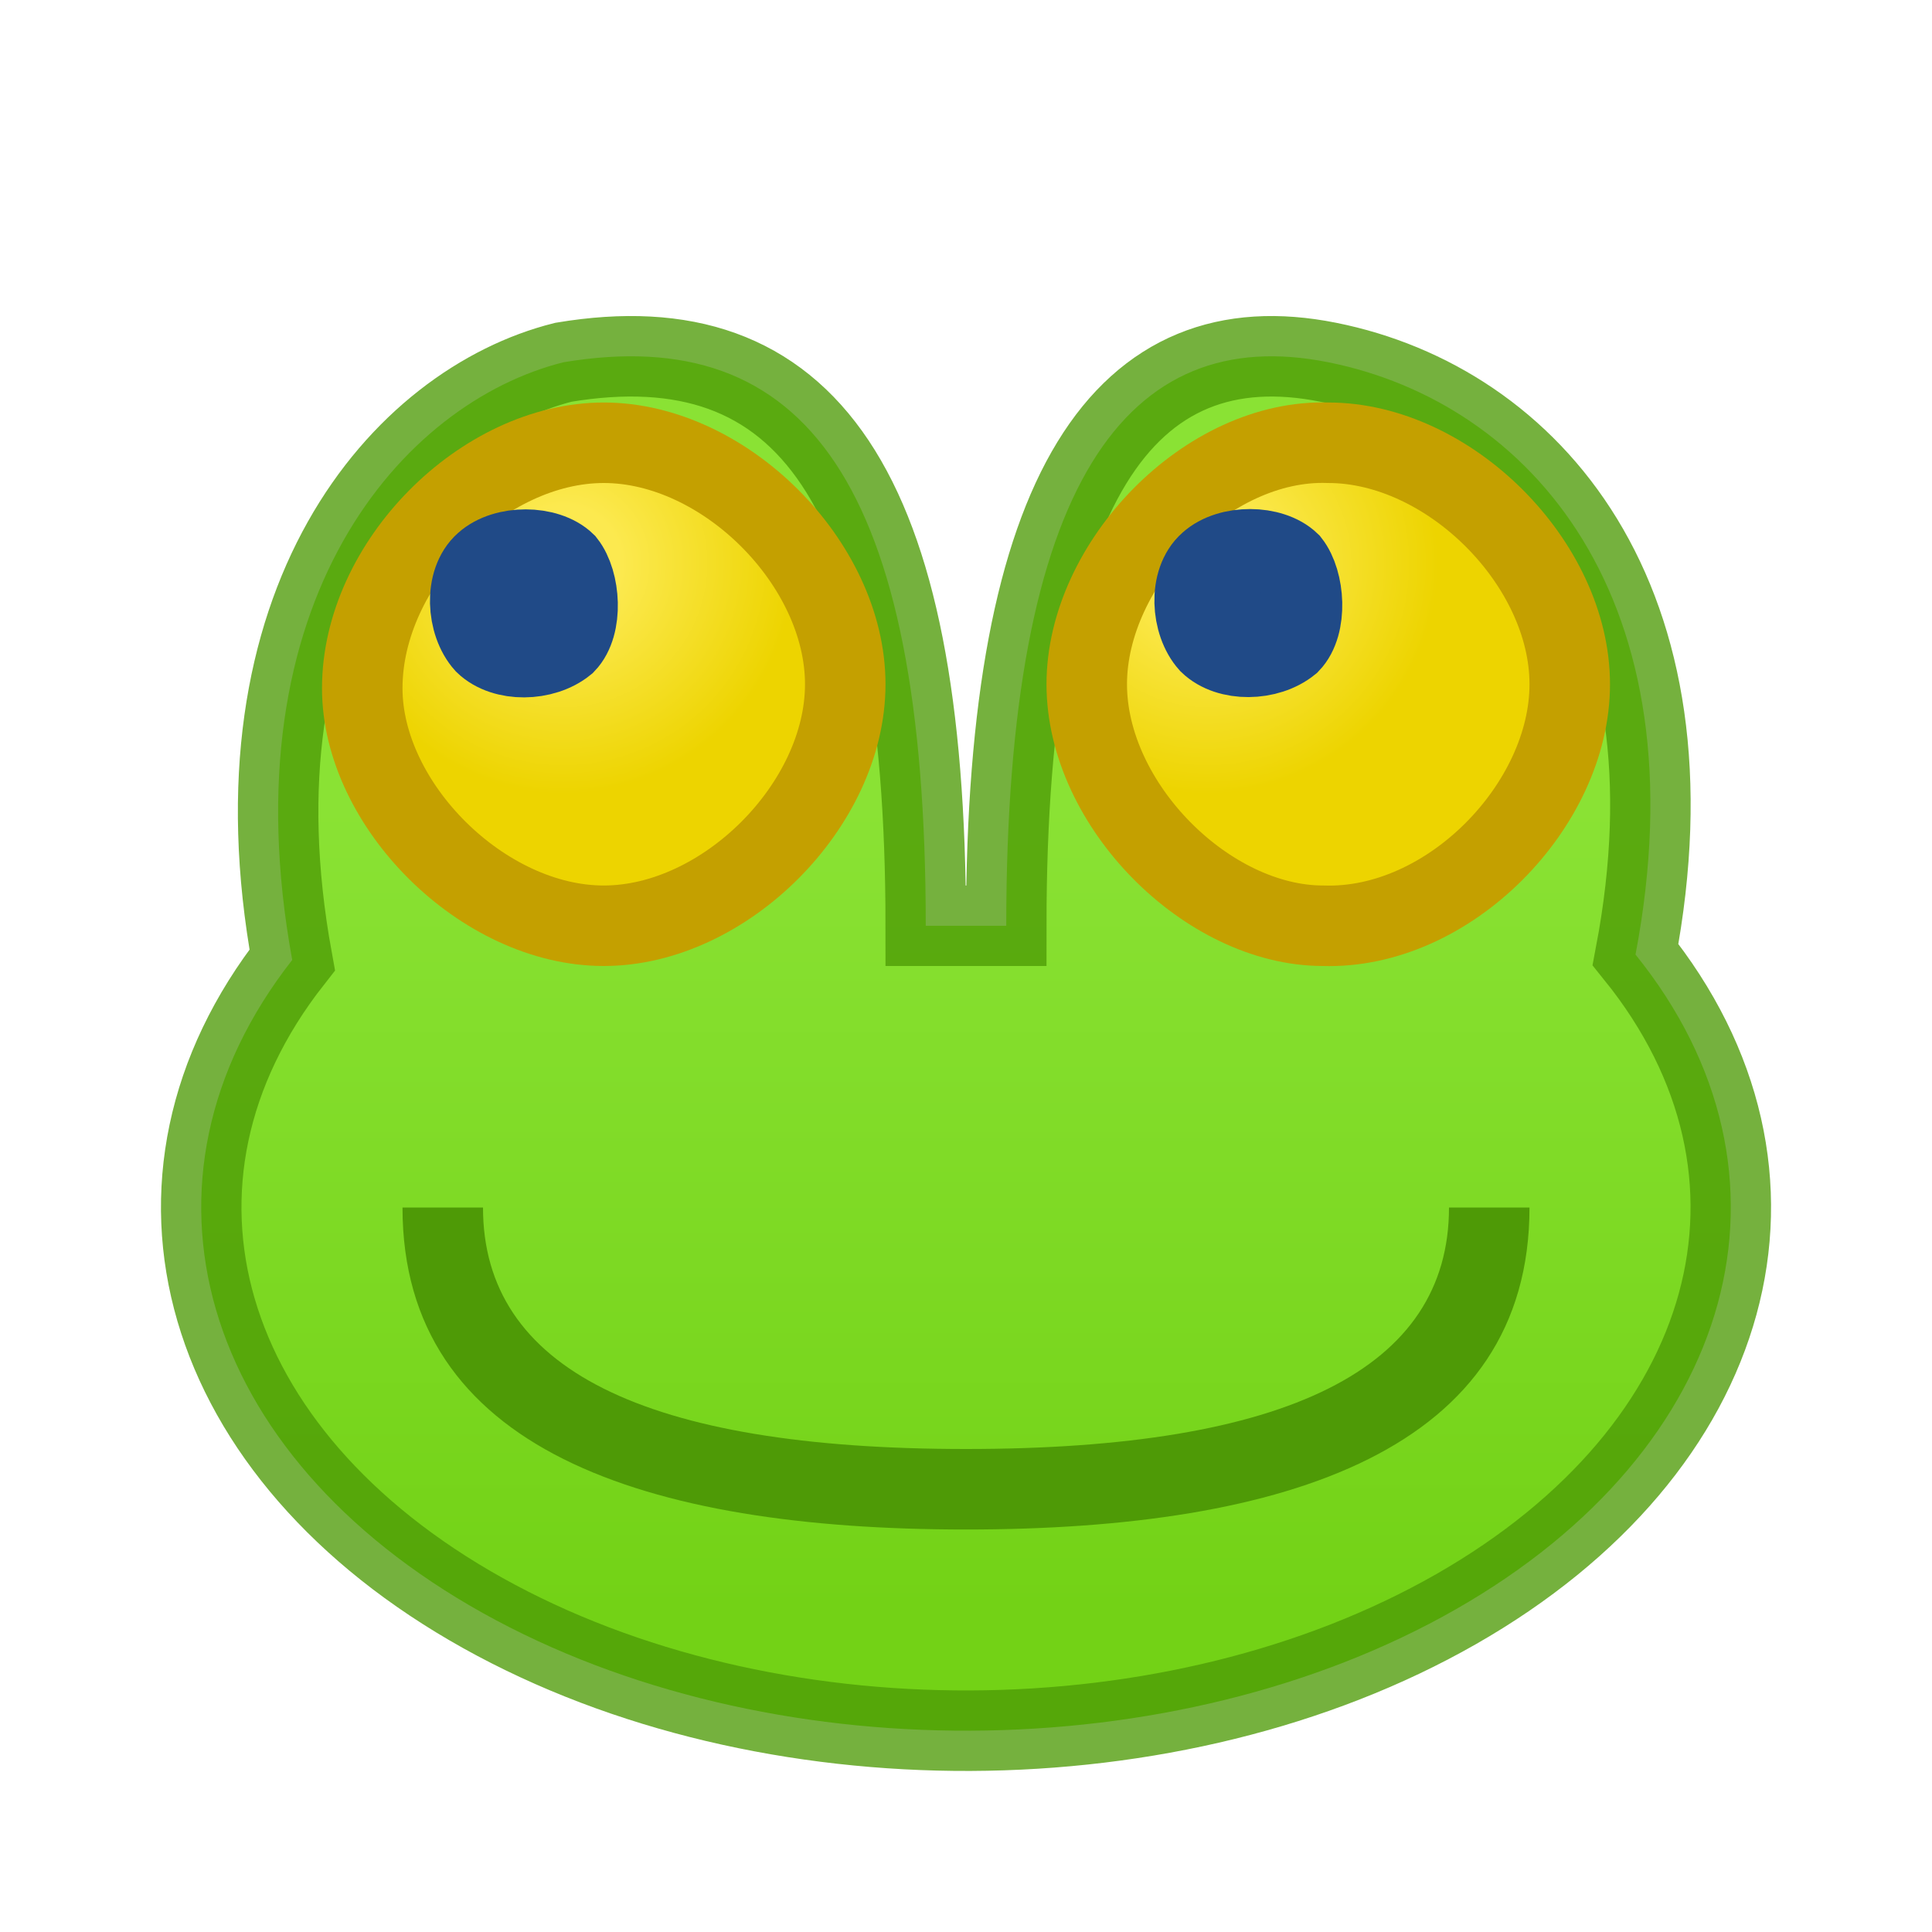
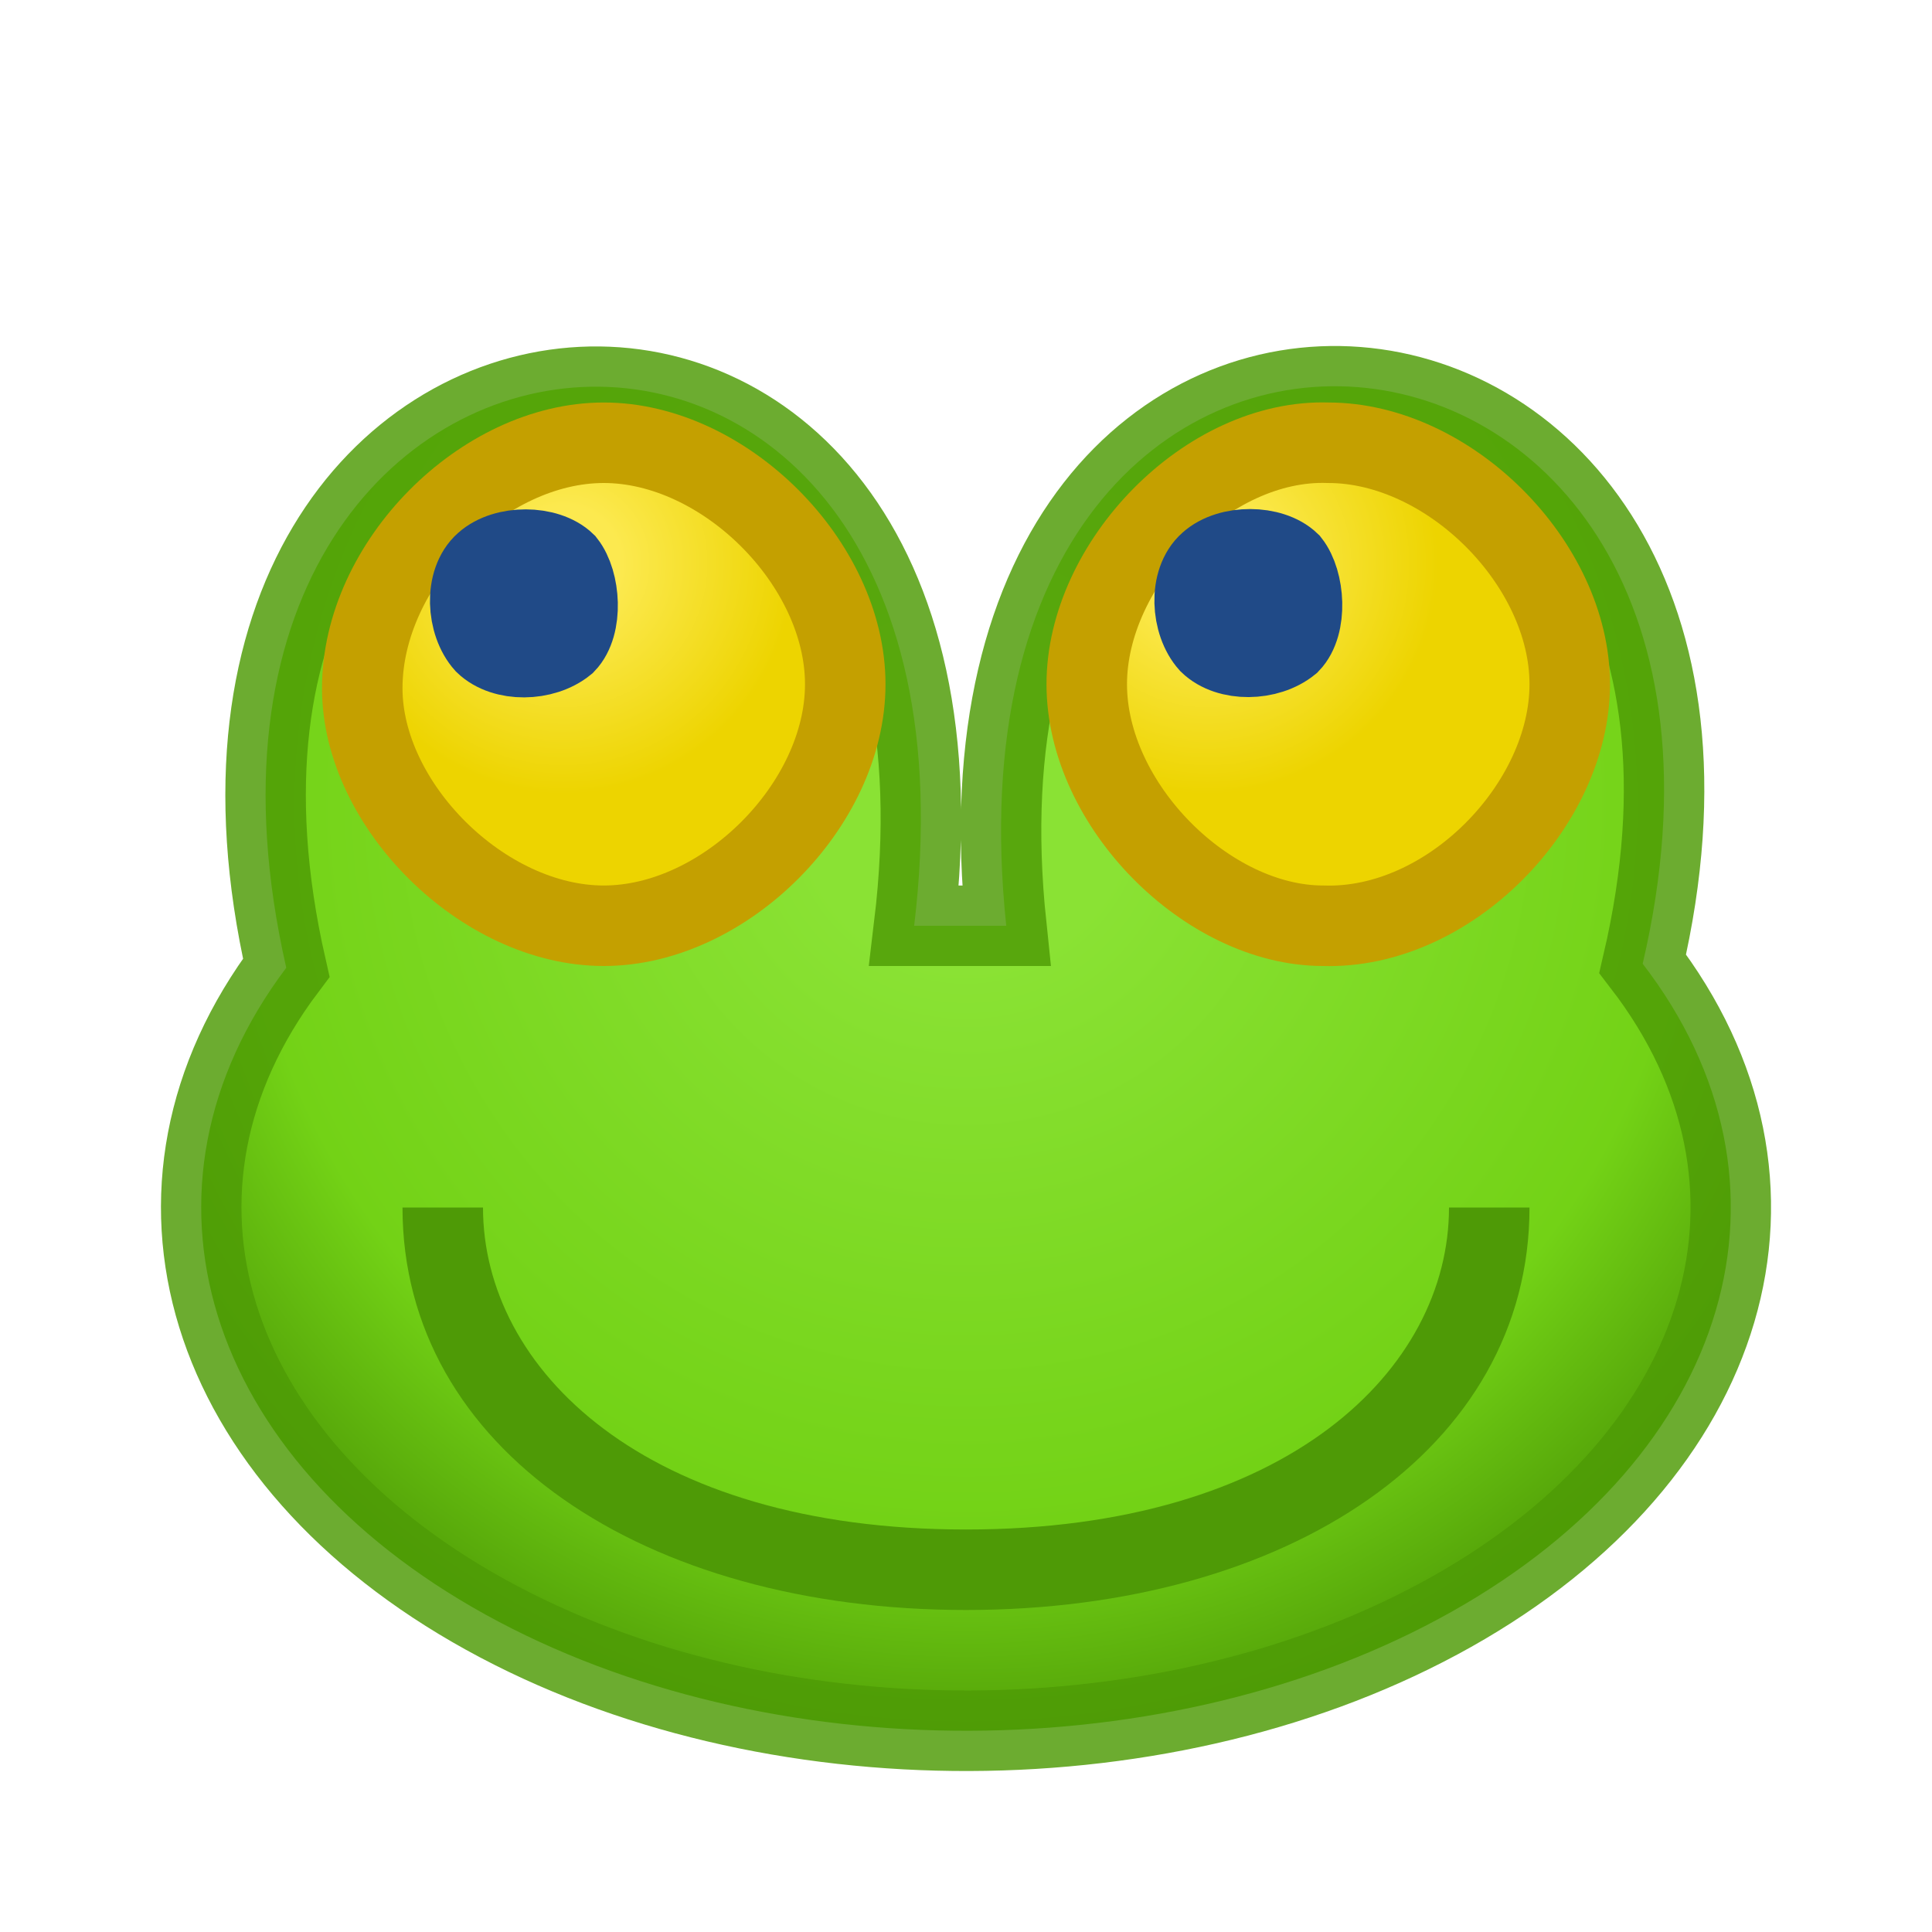
- <svg version="1.1" width="24" height="24">
+ <svg xmlns="http://www.w3.org/2000/svg" version="1.1" width="24" height="24">
  <defs>
-     <linearGradient id="linearGrad1" x1="12" y1="6" x2="12" y2="22" gradientUnits="userSpaceOnUse">
-       <stop offset="0.25" stop-color="rgb(138,226,52)" stop-opacity="1" />
-       <stop offset="0.875" stop-color="rgb(115,210,22)" stop-opacity="1" />
-     </linearGradient>
+     <radialGradient id="radialGrad1" cx="12" cy="10" fx="12" fy="10" r="13" fr="0" gradientUnits="userSpaceOnUse">
+       <stop offset="0.154" stop-color="rgb(138,226,52)" stop-opacity="1" />
+       <stop offset="0.692" stop-color="rgb(115,210,22)" stop-opacity="1" />
+       <stop offset="0.923" stop-color="rgb(78,154,6)" stop-opacity="1" />
+     </radialGradient>
    <radialGradient id="radialGrad2" cx="15" cy="7" fx="15" fy="7" r="4.243" fr="0" gradientUnits="userSpaceOnUse">
      <stop offset="0.167" stop-color="rgb(252,233,79)" stop-opacity="1" />
      <stop offset="0.675" stop-color="rgb(237,212,0)" stop-opacity="1" />
    </radialGradient>
    <radialGradient id="radialGrad3" cx="7" cy="7" fx="7" fy="7" r="4.243" fr="0" gradientUnits="userSpaceOnUse">
      <stop offset="0.167" stop-color="rgb(252,233,79)" stop-opacity="1" />
      <stop offset="0.675" stop-color="rgb(237,212,0)" stop-opacity="1" />
    </radialGradient>
  </defs>
-   <path id="head" fill="url(#linearGrad1)" stroke="rgba(77,154,6,0.77)" d="M 11.5 11.5 L 12.5 11.5 C 12.5 6 14 4 16.5 4.5 C 19 5 21.158 7.429 20.317 11.858 A 9.5 6.5 0 1 1 3.63 11.925 C 2.815 7.463 5 5 7 4.5 C 10 4 11.5 6 11.5 11.5 Z" />
+   <path id="New Path" fill="url(#radialGrad1)" stroke="rgba(77,154,6,0.828)" d="M 11.356 11.5 L 12.5 11.5 C 11.5 2 22.5 3 20.406 11.972 A 9.5 6.5 0 1 1 3.556 12.022 C 1.5 3 12.5 2 11.356 11.5 Z" />
  <path id="right_eye" fill="url(#radialGrad2)" stroke="rgba(196,160,0,1)" d="M 13.5 8.5 C 13.5 7 15 5.449 16.5 5.5 C 18 5.5 19.5 7 19.5 8.5 C 19.5 10 18 11.551 16.436 11.5 C 15 11.5 13.5 10 13.5 8.5 Z" />
  <path id="left_eye" fill="url(#radialGrad3)" stroke="rgba(196,160,0,1)" d="M 4.5 8.55 C 4.5 7 6 5.5 7.5 5.5 C 9 5.5 10.5 7 10.5 8.5 C 10.5 10 9 11.5 7.5 11.5 C 6 11.5 4.5 10 4.5 8.55 Z" />
  <path id="left_pupil" fill="rgba(32,74,135,1)" stroke="rgba(32,74,135,1)" d="M 6.023 6.994 C 6.272 6.77 6.795 6.774 7.023 6.994 C 7.206 7.226 7.245 7.764 7.023 7.994 C 6.752 8.215 6.261 8.224 6.023 7.994 C 5.799 7.745 5.763 7.222 6.023 6.994 Z" />
  <path id="right_pupil" fill="rgba(32,74,135,1)" stroke="rgba(32,74,135,1)" d="M 15.022 6.99 C 15.271 6.766 15.794 6.77 16.022 6.99 C 16.205 7.222 16.244 7.76 16.022 7.99 C 15.751 8.211 15.26 8.221 15.022 7.99 C 14.798 7.741 14.762 7.218 15.022 6.99 Z" />
-   <path id="New Path" fill="rgba(78,154,6,1)" stroke="none" d="M 5 15 L 6 15 C 6 17 8 18 12 18 C 16 18 18 17 18 15 L 19 15 C 19 18 16 19 12 19 C 8 19 5 18 5 15 Z" />
+   <path id="mouth" fill="rgba(78,154,6,1)" stroke="none" d="M 5 15 L 6 15 C 6 17 8 19 12 19 C 16 19 18 17 18 15 L 19 15 C 19 18 16 20 12 20 C 8 20 5 18 5 15 Z" />
</svg>
